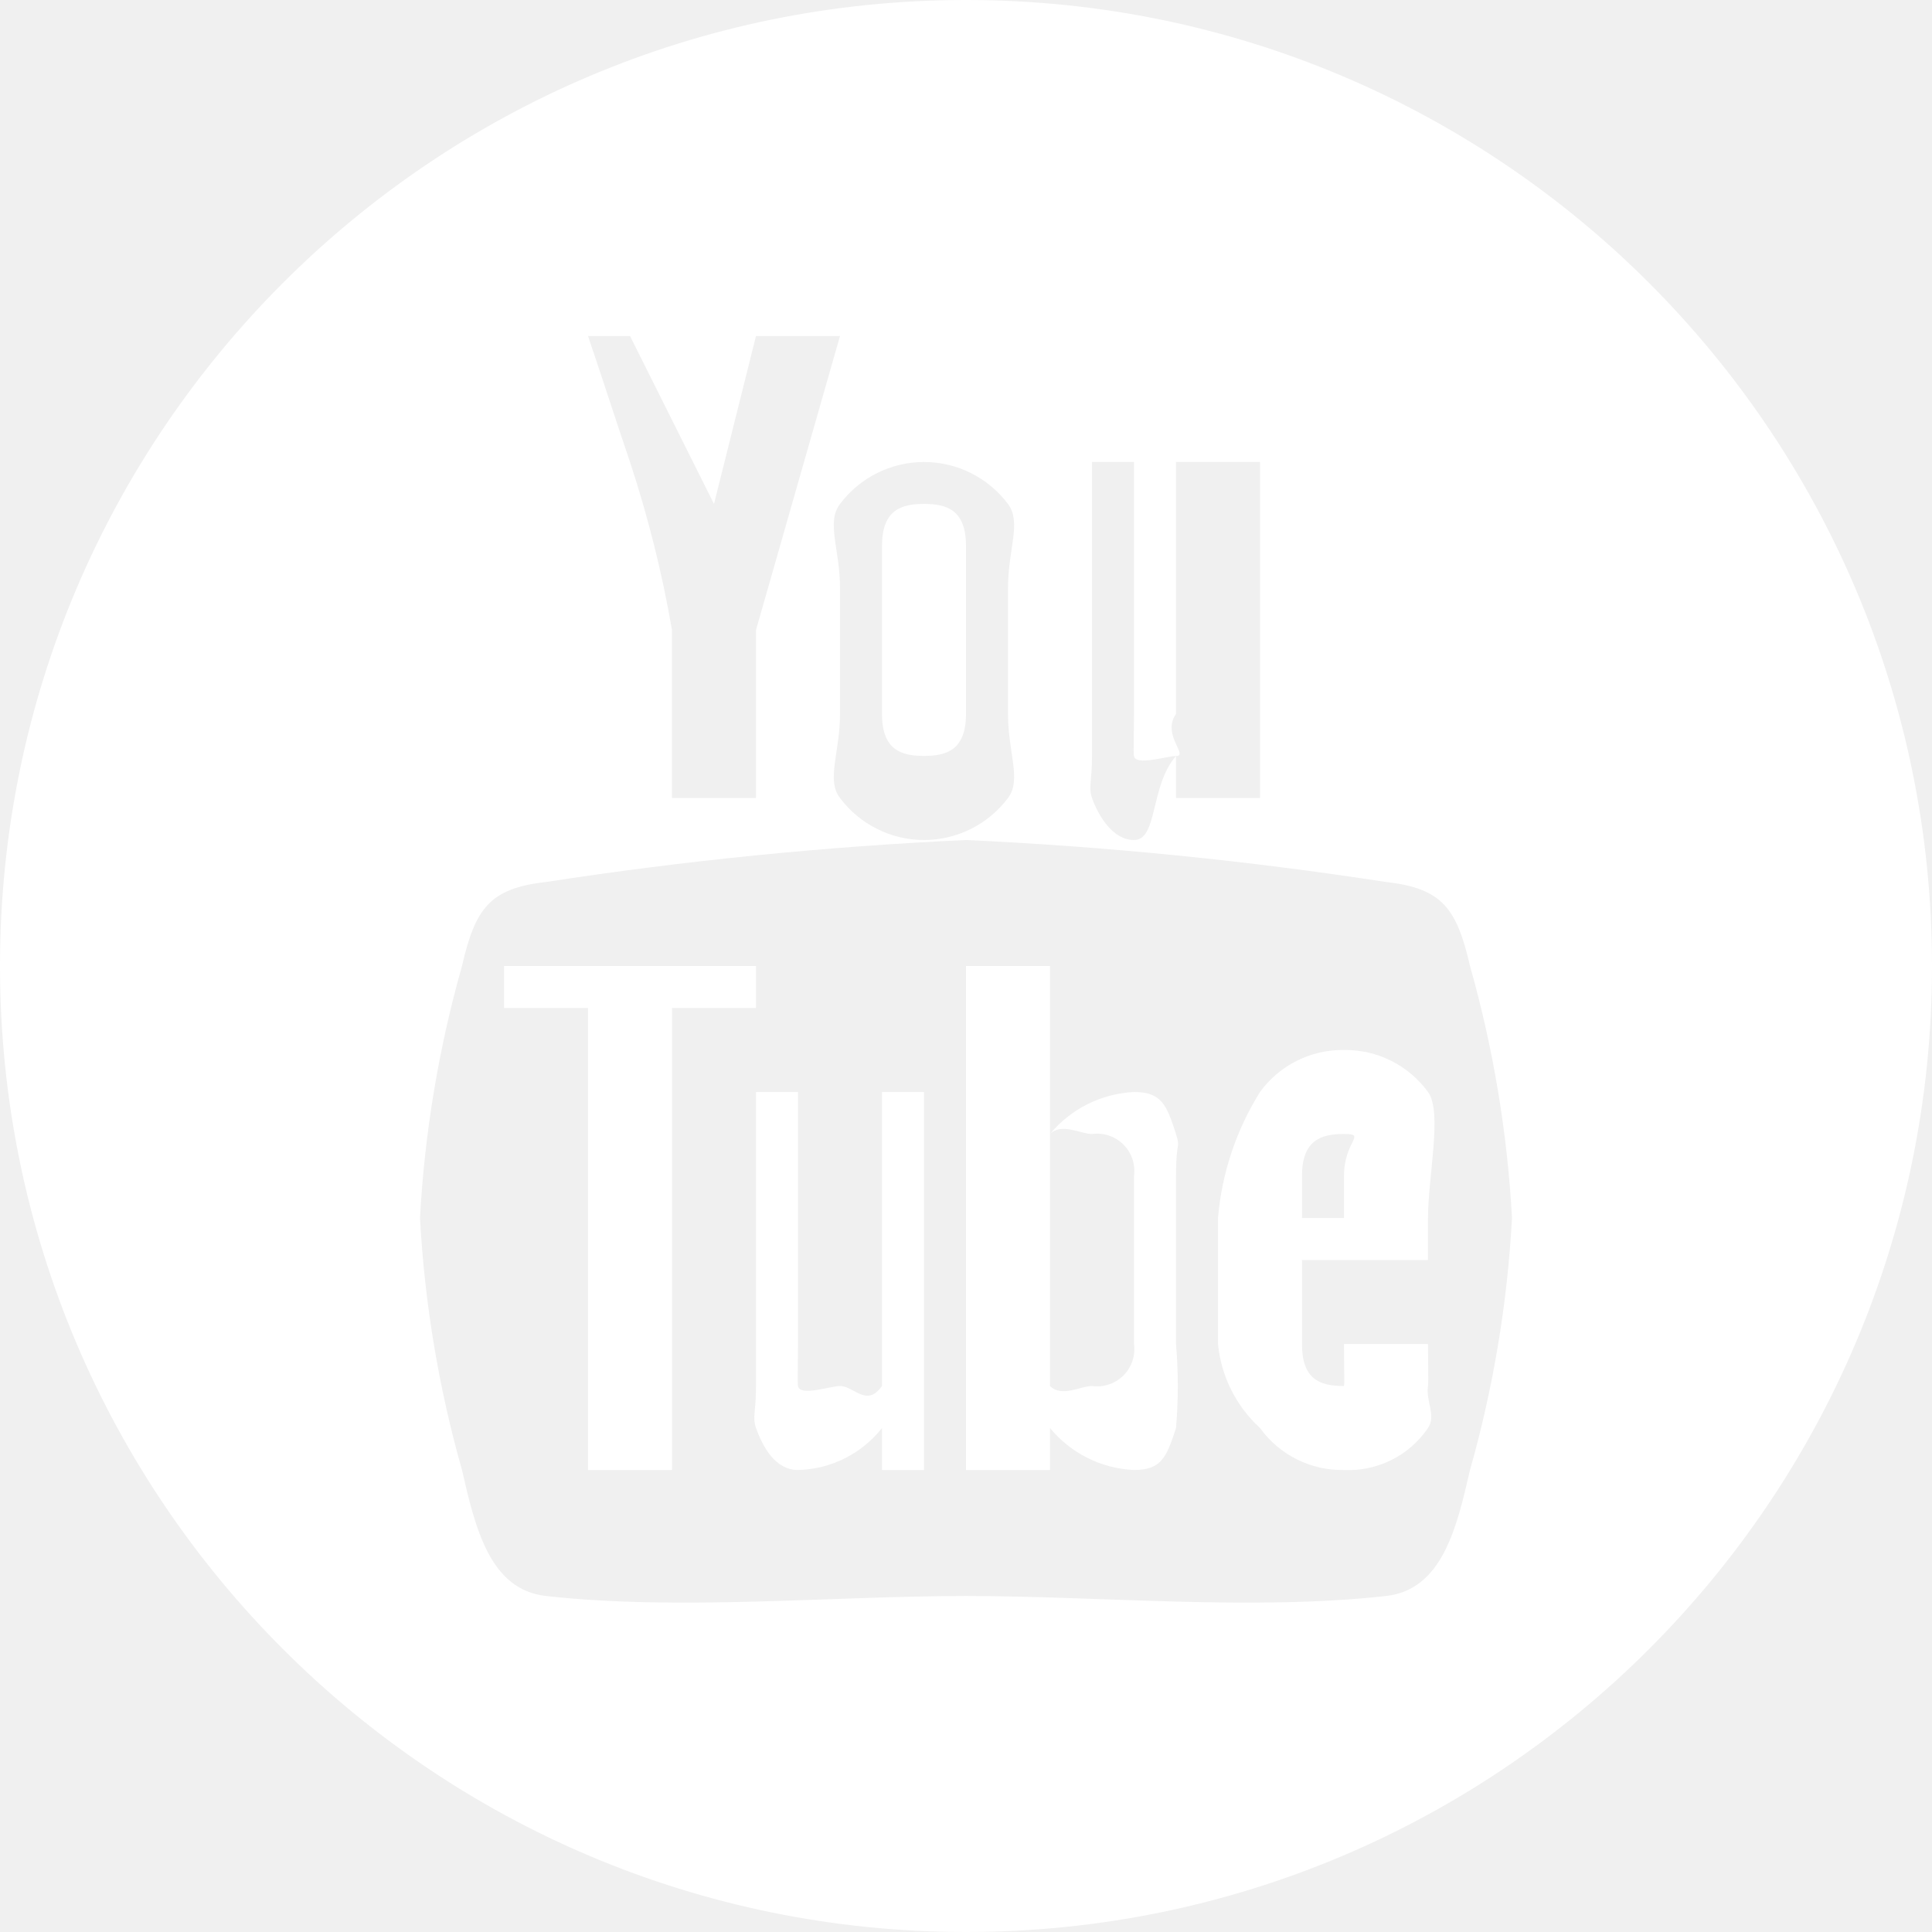
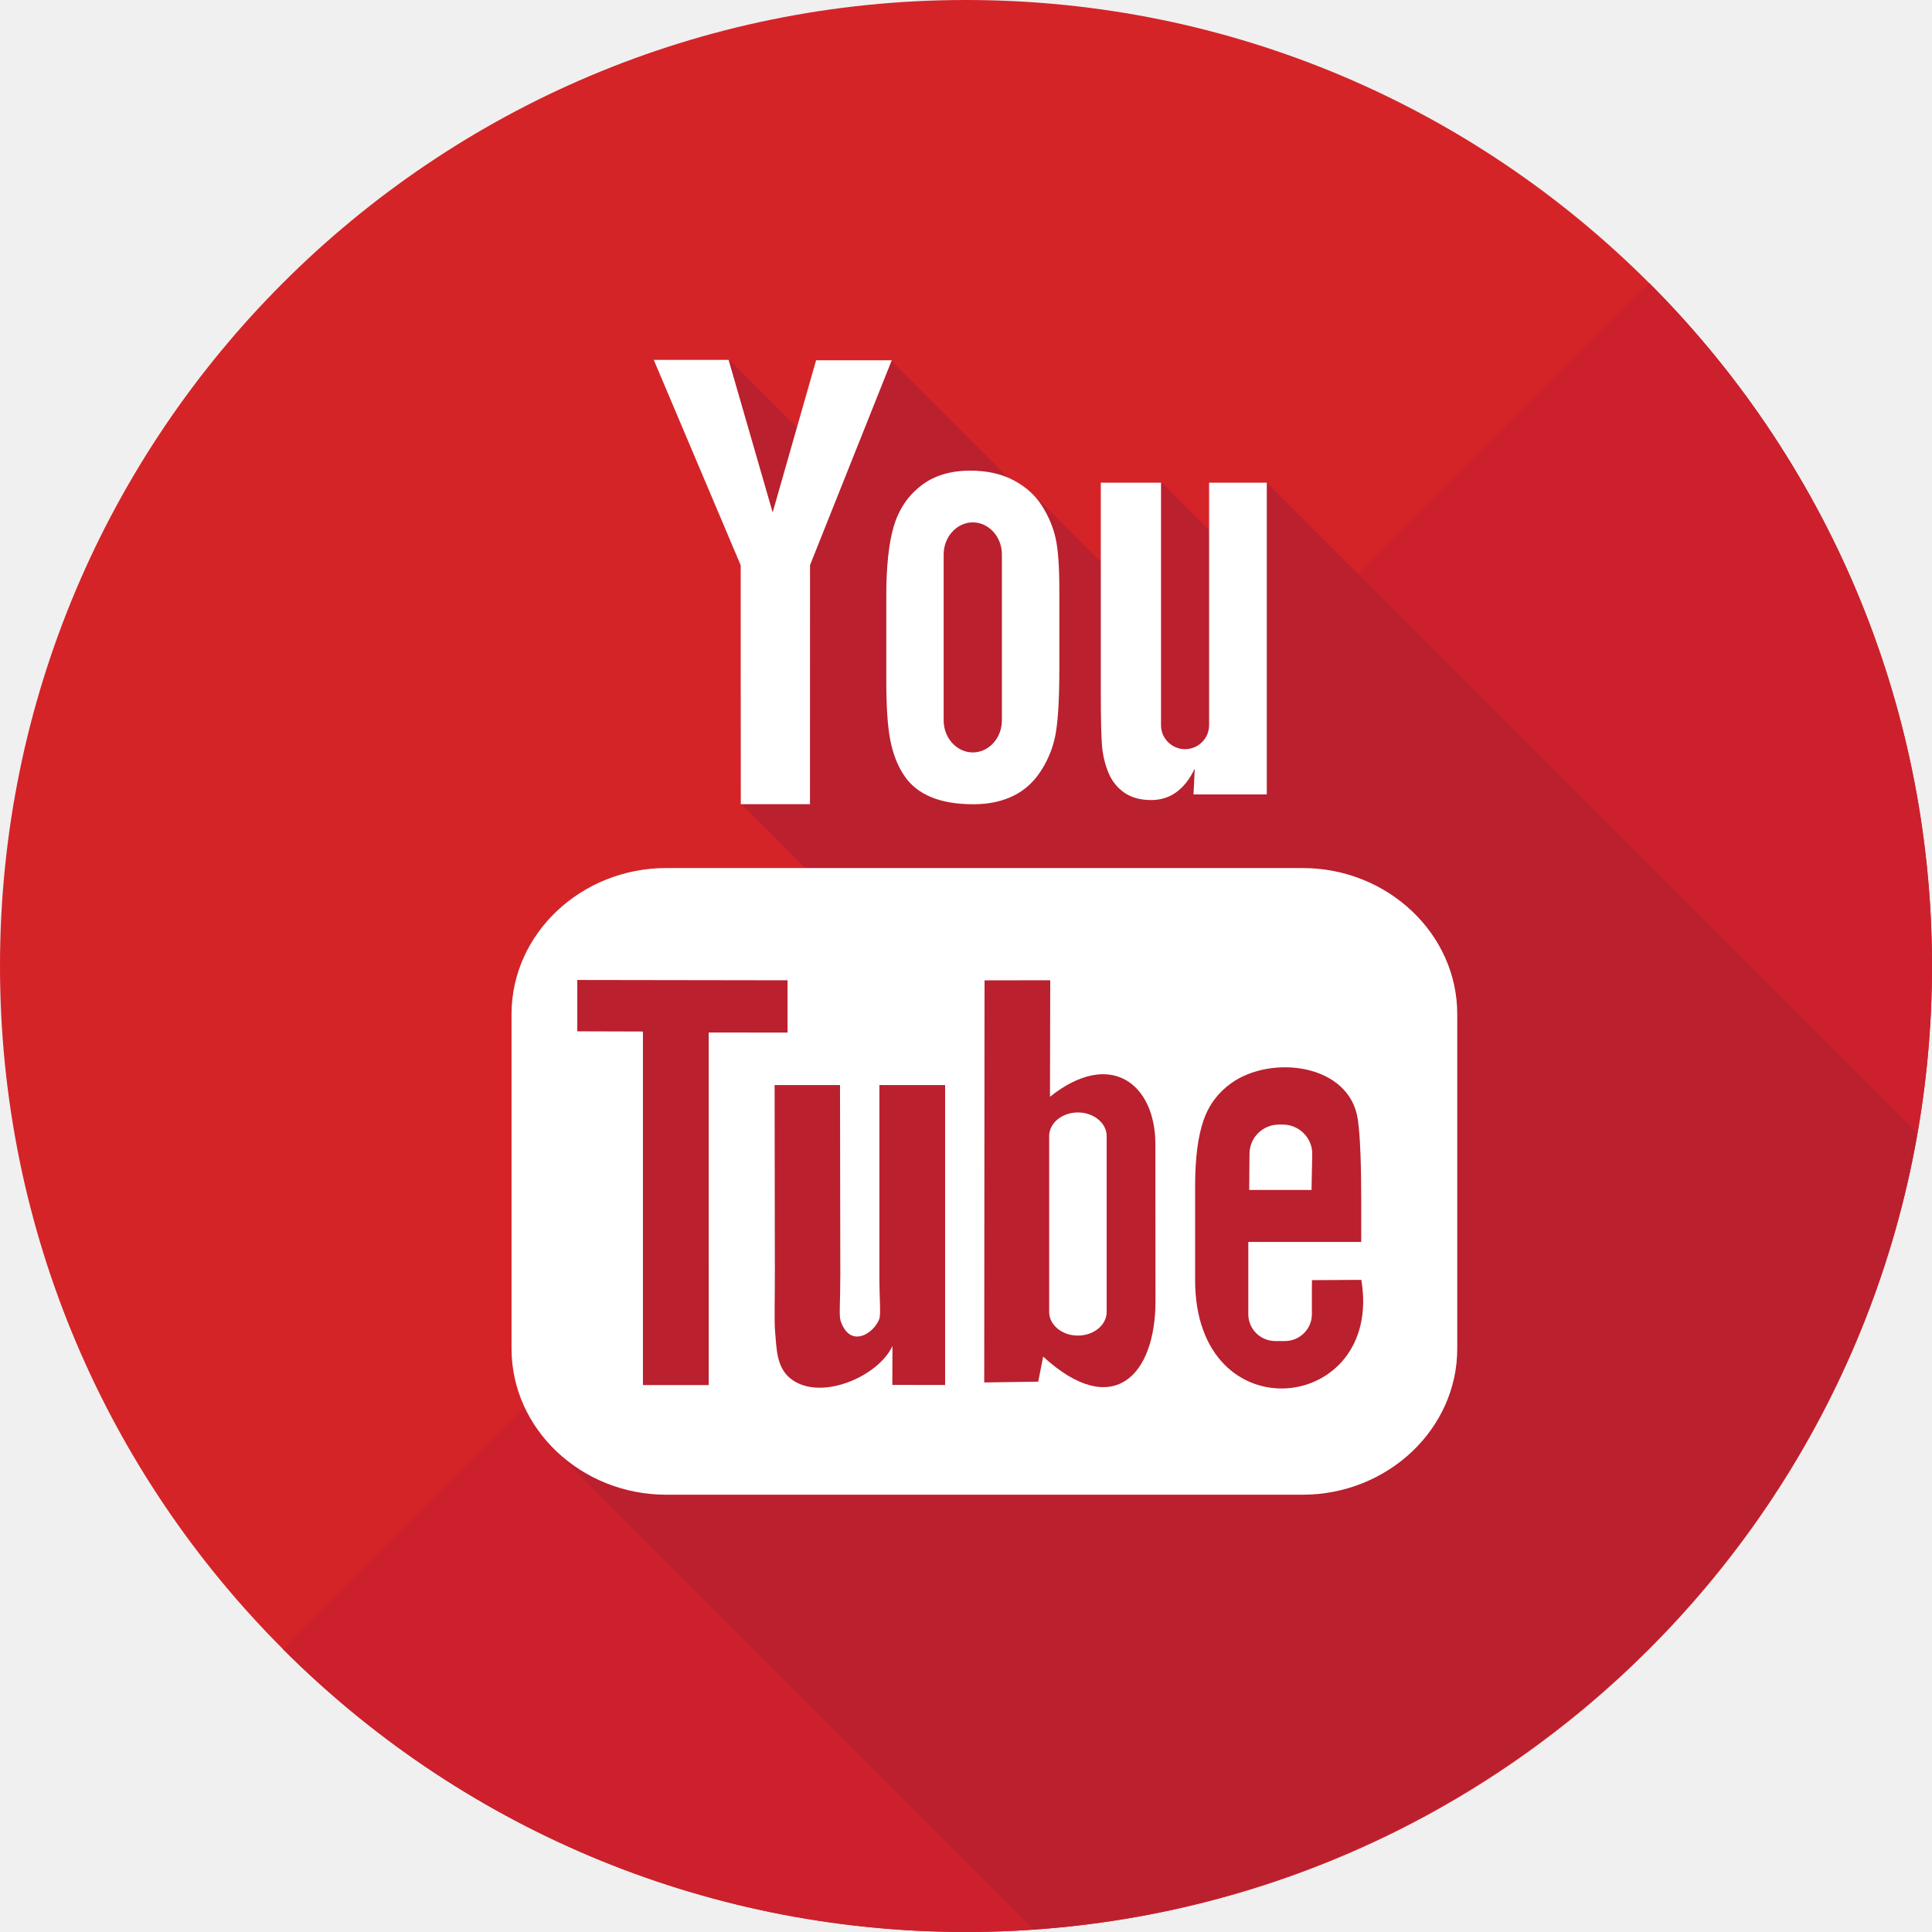
- <svg xmlns="http://www.w3.org/2000/svg" viewBox="0 0 46 46">
-   <defs>
-     <style>.cls-1{fill:#fff}</style>
-   </defs>
-   <g id="youtube-logotype" transform="translate(1 322)">
-     <g id="Group_146" data-name="Group 146" transform="translate(-1 -322)">
-       <path id="Path_123" data-name="Path 123" class="cls-1" d="M25.708 50.515h2v11h2v-11h2v-1h-6z" transform="translate(-13.708 -26.515)" />
-       <path id="Path_124" data-name="Path 124" class="cls-1" d="M53.641 52.522a2.772 2.772 0 0 0-2 1v-4h-2v12h2v-1a2.745 2.745 0 0 0 2 1c.661 0 .778-.317 1-1a11.631 11.631 0 0 0 0-2v-4c0-.868.111-.631 0-1-.221-.687-.341-1-1-1zm0 6a.886.886 0 0 1-1 1c-.273 0-.722.278-1 0v-6c.278-.275.727 0 1 0a.887.887 0 0 1 1 1z" transform="translate(-26.641 -26.522)" />
-       <path id="Path_125" data-name="Path 125" class="cls-1" d="M41.065 62.692c-.369.521-.666 0-1 0-.222 0-.96.258-1 0-.015-.053 0-.611 0-1v-6h-1v7c0 .648-.091.722 0 1 .167.465.466 1 1 1a2.627 2.627 0 0 0 2-1v1h1v-9h-1z" transform="translate(-20.065 -29.692)" />
-       <path id="Path_126" data-name="Path 126" class="cls-1" d="M45.908 31.7c.541 0 1-.143 1-1v-4c0-.858-.459-1-1-1s-1 .143-1 1v4c0 .86.458 1 1 1z" transform="translate(-23.908 -13.702)" />
-       <path id="Path_127" data-name="Path 127" class="cls-1" d="M23 0a23 23 0 1 0 23 23A23 23 0 0 0 23 0zm3 11h1v6c0 .368-.019.949 0 1 .034.243.79 0 1 0 .313 0-.348-.509 0-1v-6h2v8h-2v-1c-.624.715-.428 2-1 2-.5 0-.843-.562-1-1-.087-.262 0-.39 0-1v-7zm-6 3c0-.925-.333-1.563 0-2a2.5 2.5 0 0 1 4 0c.328.437 0 1.075 0 2v3c0 .92.328 1.568 0 2a2.5 2.5 0 0 1-4 0c-.333-.432 0-1.081 0-2zm-5-6l2 4 1-4h2l-2 7v4h-2v-4a28.036 28.036 0 0 0-1-4c-.366-1.077-.634-1.924-1-3zm20 27c-.314 1.364-.656 2.85-2 3-3.183.355-6.792 0-10 0s-6.818.355-10 0c-1.344-.15-1.687-1.635-2-3a27.434 27.434 0 0 1-1-6 27.467 27.467 0 0 1 1-6c.314-1.365.656-1.85 2-2a94.138 94.138 0 0 1 10-1 94.162 94.162 0 0 1 10 1c1.344.15 1.685.635 2 2a27.523 27.523 0 0 1 1 6 27.434 27.434 0 0 1-1 6z" />
-       <path id="Path_128" data-name="Path 128" class="cls-1" d="M65.167 54.579a2.428 2.428 0 0 0-2 1 6.741 6.741 0 0 0-1 3v3a3.12 3.12 0 0 0 1 2 2.406 2.406 0 0 0 2 1 2.287 2.287 0 0 0 2-1c.2-.294-.055-.632 0-1 .016-.166 0-.464 0-1h-2c0 .666.015.91 0 1-.095.444.409 0 0 0-.571 0-1-.152-1-1v-2h3v-1c0-.98.348-2.536 0-3a2.433 2.433 0 0 0-2-1zm0 4h-1v-1c0-.848.445-1 1-1s0 .152 0 1z" transform="translate(-33.167 -29.579)" />
-     </g>
-   </g>
+ <svg xmlns="http://www.w3.org/2000/svg" viewBox="0 0 473.931 473.931">
+   <circle cx="236.966" cy="236.966" r="236.966" fill="#d42428" />
+   <path d="M404.518 69.38c92.541 92.549 92.549 242.593 0 335.142-92.541 92.541-242.593 92.545-335.142 0L404.518 69.38z" fill="#cc202d" />
+   <path d="M470.321 277.964L310.843 118.487l-12.864 12.864-12.864-12.864-14.099 14.099 9.47 9.47-3.091 3.091-24.557-24.557-1.048 1.055-33.092-33.092-14.099 14.099 3.858 3.858-5.665 5.665-23.854-23.854-9.889 9.889 23.255 56.003-10.473 42.997 28.632 28.639-72.418 5.066-1.096 125.667 116.537 116.679c109.192-7.756 198.35-89.428 216.835-195.297z" fill="#ba202e" />
+   <path d="M321.724 291.91h-15.289l.075-8.875c0-3.948 3.237-7.169 7.199-7.169h.98c3.963 0 7.214 3.222 7.214 7.169l-.179 8.875zm-57.32-19.02c-3.865 0-7.038 2.608-7.038 5.796v43.161c0 3.188 3.173 5.781 7.038 5.781 3.895 0 7.068-2.593 7.068-5.781v-43.165c0-3.184-3.173-5.792-7.068-5.792zm93.069-24.138v82.102c0 19.697-17.077 35.809-37.96 35.809H163.444c-20.887 0-37.96-16.116-37.96-35.809v-82.102c0-19.697 17.074-35.816 37.96-35.816h156.073c20.878 0 37.956 16.123 37.956 35.816zM173.85 339.771l-.007-86.487 19.345.007v-12.819l-51.573-.079v12.595l16.101.049v86.73h16.134v.004zm57.997-73.601h-16.131v46.181c0 6.683.4 10.024-.022 11.199-1.317 3.581-7.214 7.383-9.508.389-.389-1.227-.045-4.924-.052-11.274l-.075-46.499h-16.041l.06 45.765c.007 7.016-.161 12.247.052 14.627.393 4.198.247 9.096 4.15 11.884 7.252 5.235 21.163-.778 24.643-8.251l-.03 9.534 12.95.019V266.17h.004zm51.603 52.882l-.03-38.439c-.015-14.653-10.971-23.427-25.856-11.573l.067-28.58-16.116.026-.079 98.637 13.25-.195 1.205-6.148c16.939 15.552 27.588 4.903 27.559-13.728zm50.491-5.092l-12.101.064c0 .483-.022 1.033-.03 1.639v6.75c0 3.611-2.982 6.552-6.608 6.552h-2.369c-3.633 0-6.615-2.941-6.615-6.552V304.655h27.697V294.23c0-7.614-.198-15.229-.827-19.584-1.979-13.781-21.317-15.966-31.09-8.913-3.068 2.204-5.407 5.152-6.776 9.119-1.373 3.963-2.054 9.369-2.054 16.247v22.918c.01 38.098 46.284 32.713 40.773-.057zm-62.046-124.436c.827 2.028 2.118 3.663 3.88 4.905 1.725 1.212 3.948 1.83 6.6 1.83 2.324 0 4.385-.629 6.174-1.927 1.792-1.291 3.304-3.214 4.531-5.788l-.307 6.331h17.979v-76.467h-14.155v59.513c0 3.218-2.66 5.856-5.905 5.856-3.222 0-5.89-2.638-5.89-5.856v-59.513h-14.769v51.573c0 6.571.116 10.952.314 13.175a22.514 22.514 0 0 0 1.548 6.368zm-54.487-43.187c0-7.341.614-13.07 1.826-17.201 1.22-4.12 3.427-7.431 6.608-9.923 3.18-2.511 7.252-3.764 12.191-3.764 4.157 0 7.723.819 10.705 2.417 2.982 1.609 5.298 3.693 6.892 6.271 1.639 2.586 2.739 5.246 3.334 7.966.606 2.754.898 6.919.898 12.52v19.341c0 7.094-.284 12.31-.834 15.626-.543 3.323-1.717 6.402-3.536 9.287-1.796 2.859-4.116 4.995-6.93 6.357-2.836 1.381-6.08 2.054-9.755 2.054-4.093 0-7.551-.565-10.391-1.751-2.851-1.175-5.059-2.949-6.627-5.302-1.594-2.357-2.705-5.227-3.375-8.572-.681-3.349-1.003-8.374-1.003-15.079v-20.247h-.003zm14.076 30.379c0 4.325 3.229 7.861 7.154 7.861s7.132-3.532 7.132-7.861v-40.71c0-4.325-3.207-7.861-7.132-7.861s-7.154 3.532-7.154 7.861v40.71zm-49.762 20.553h16.969l.015-58.648 20.045-50.241h-18.555l-10.657 37.324-10.81-37.421h-18.357l21.324 50.372.026 58.614z" fill="#fff" />
</svg>
